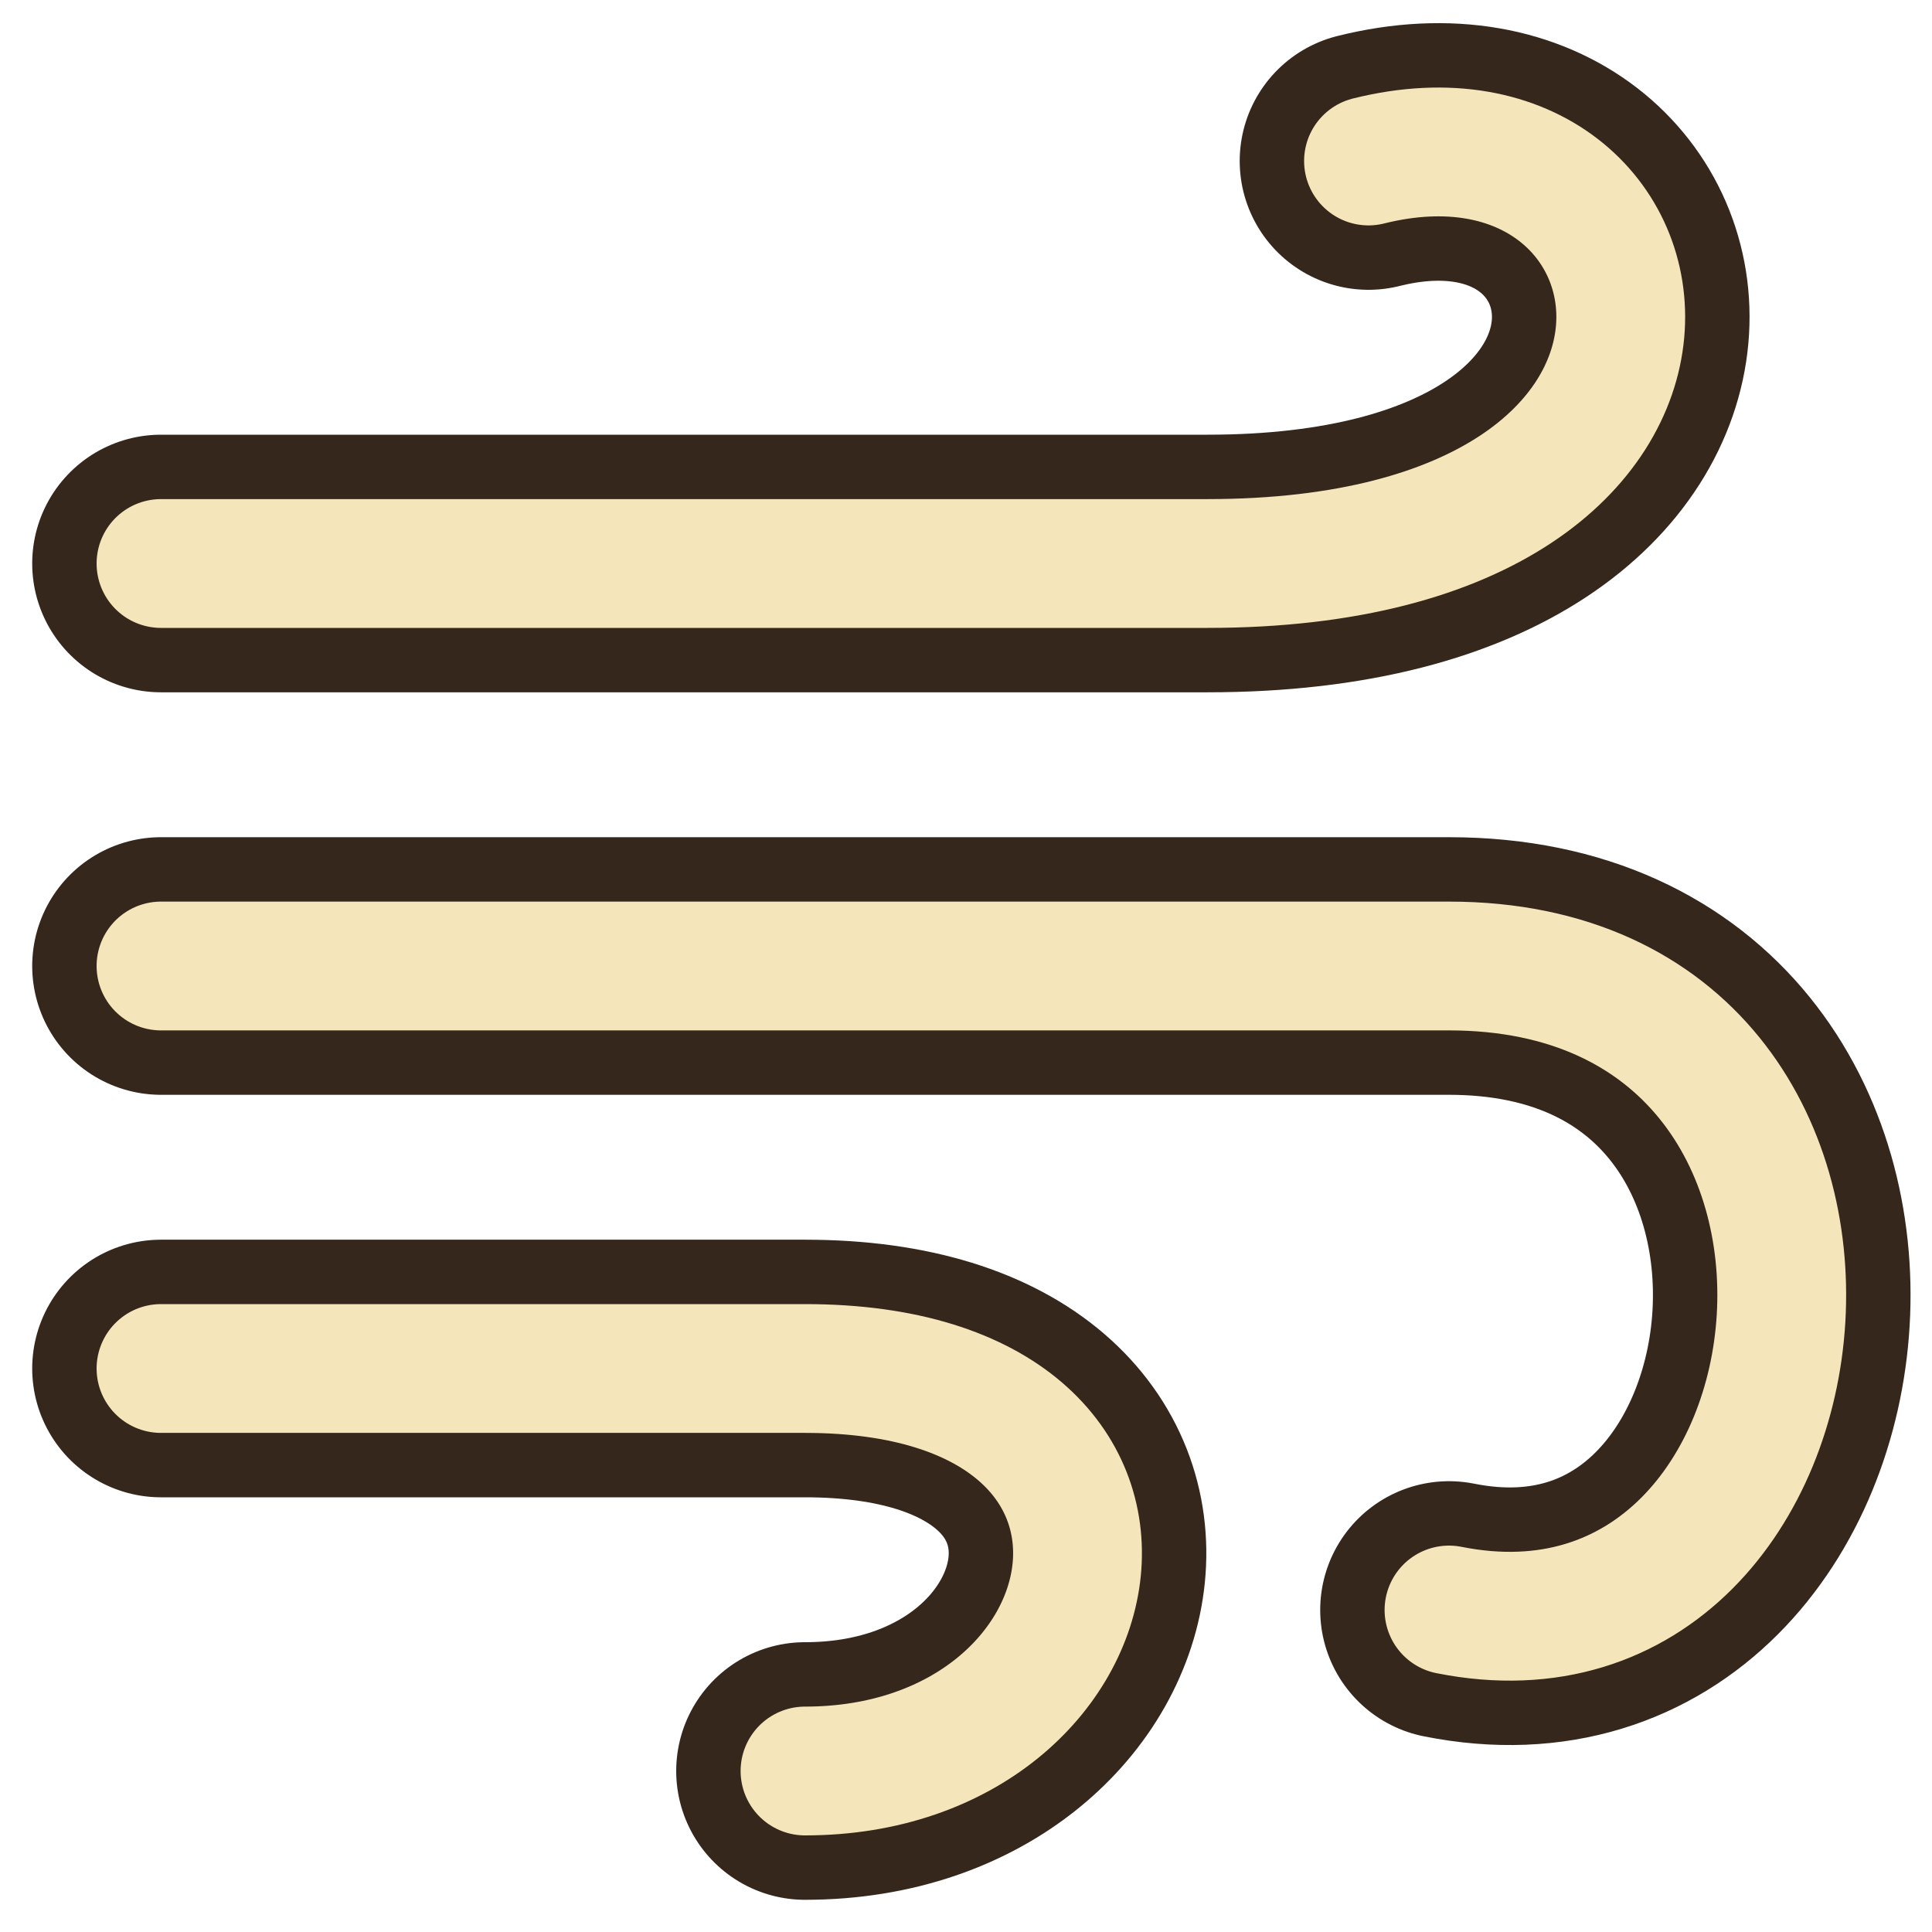
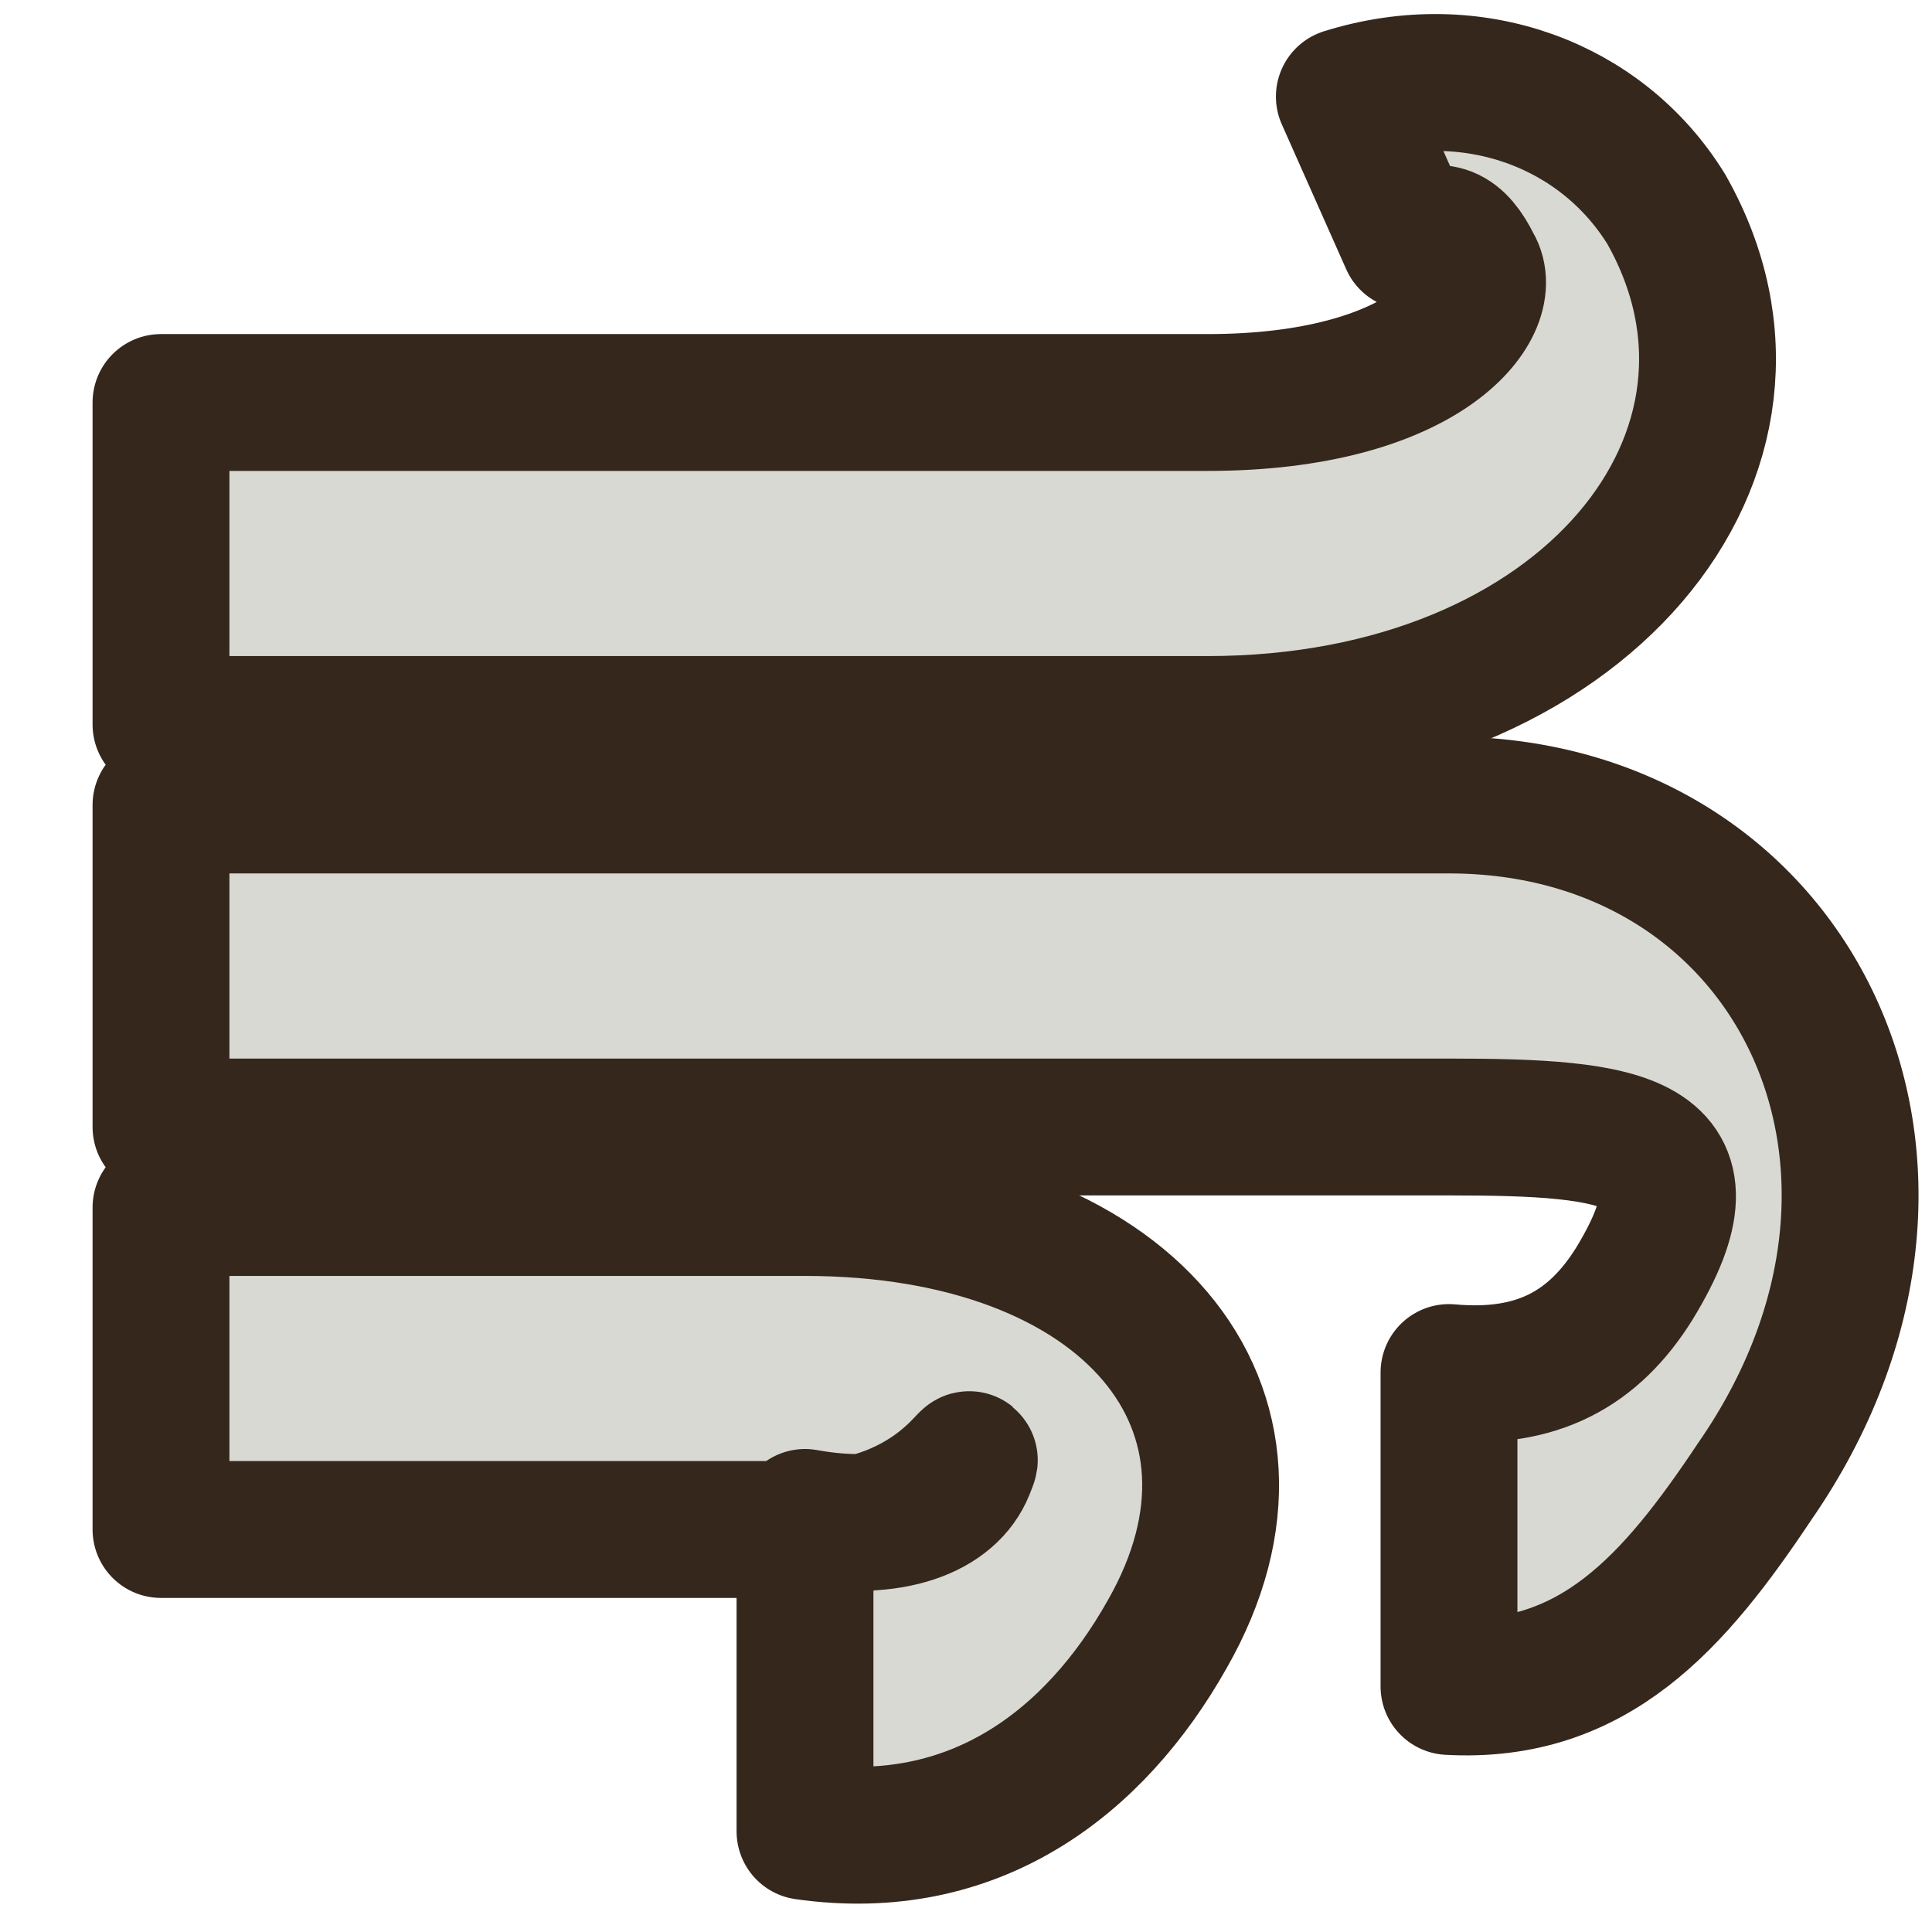
- <svg xmlns="http://www.w3.org/2000/svg" viewBox="0 0 24 24" width="24" height="24" data-icon="i-wind" data-icon-style="ink" fill="none" stroke="currentColor" stroke-width="1.7" stroke-linecap="round" stroke-linejoin="round" style="color:rgb(43, 33, 24);fill:none;stroke:currentColor;stroke-width:1.7;stroke-linecap:round;stroke-linejoin:round" role="img" aria-label="Chuchnięcie">
-   <g stroke="#35271c" stroke-width="1.4" stroke-linecap="round" stroke-linejoin="round">
-     <path d="M2 7h13c7 0 6-6 2-5M2 12h16c6 0 5 9 0 8M2 17h8c5 0 4 5 0 5" fill="none" stroke="#35271c" stroke-width="3.2" />
-     <path d="M2 7h13c7 0 6-6 2-5M2 12h16c6 0 5 9 0 8M2 17h8c5 0 4 5 0 5" fill="none" stroke="#f5e5ba" stroke-width="1.6" />
+ <svg xmlns="http://www.w3.org/2000/svg" viewBox="0 0 24 24" width="24" height="24" data-icon="i-wind" data-icon-style="ink" fill="none" stroke="currentColor" stroke-width="1.7" stroke-linecap="round" stroke-linejoin="round" style="color:#35271c;fill:none;stroke:currentColor;stroke-width:1.7;stroke-linecap:round;stroke-linejoin:round" role="img" aria-label="Chuchnięcie">
+   <g stroke="#35271c" stroke-width="1.7" stroke-linecap="round" stroke-linejoin="round">
+     <path d="M2 5h13c2.7 0 3.6-1.2 3.3-1.7-.2-.4-.4-.5-.8-.3l-.8-1.8c1.6-.5 3.2.1 4 1.4 1.7 3-1 6.4-5.7 6.4H2Z" fill="#d8d9d2" />
+     <path d="M2 10h16c4.3 0 6.5 4.5 3.8 8.4-1 1.5-2 2.65-3.8 2.55v-3.9c1.1.1 1.8-.3 2.3-1.1 1.1-1.8-.1-1.95-2.3-1.95H2Z" fill="#d8d9d2" />
+     <path d="M2 15h8C14 15 16.1 17.5 14.5 20.3c-.9 1.6-2.4 2.75-4.5 2.45v-3.9c1.1.2 1.8-.1 2-.6.2-.5-.3.75-2 .75H2Z" fill="#d8d9d2" />
  </g>
</svg>
